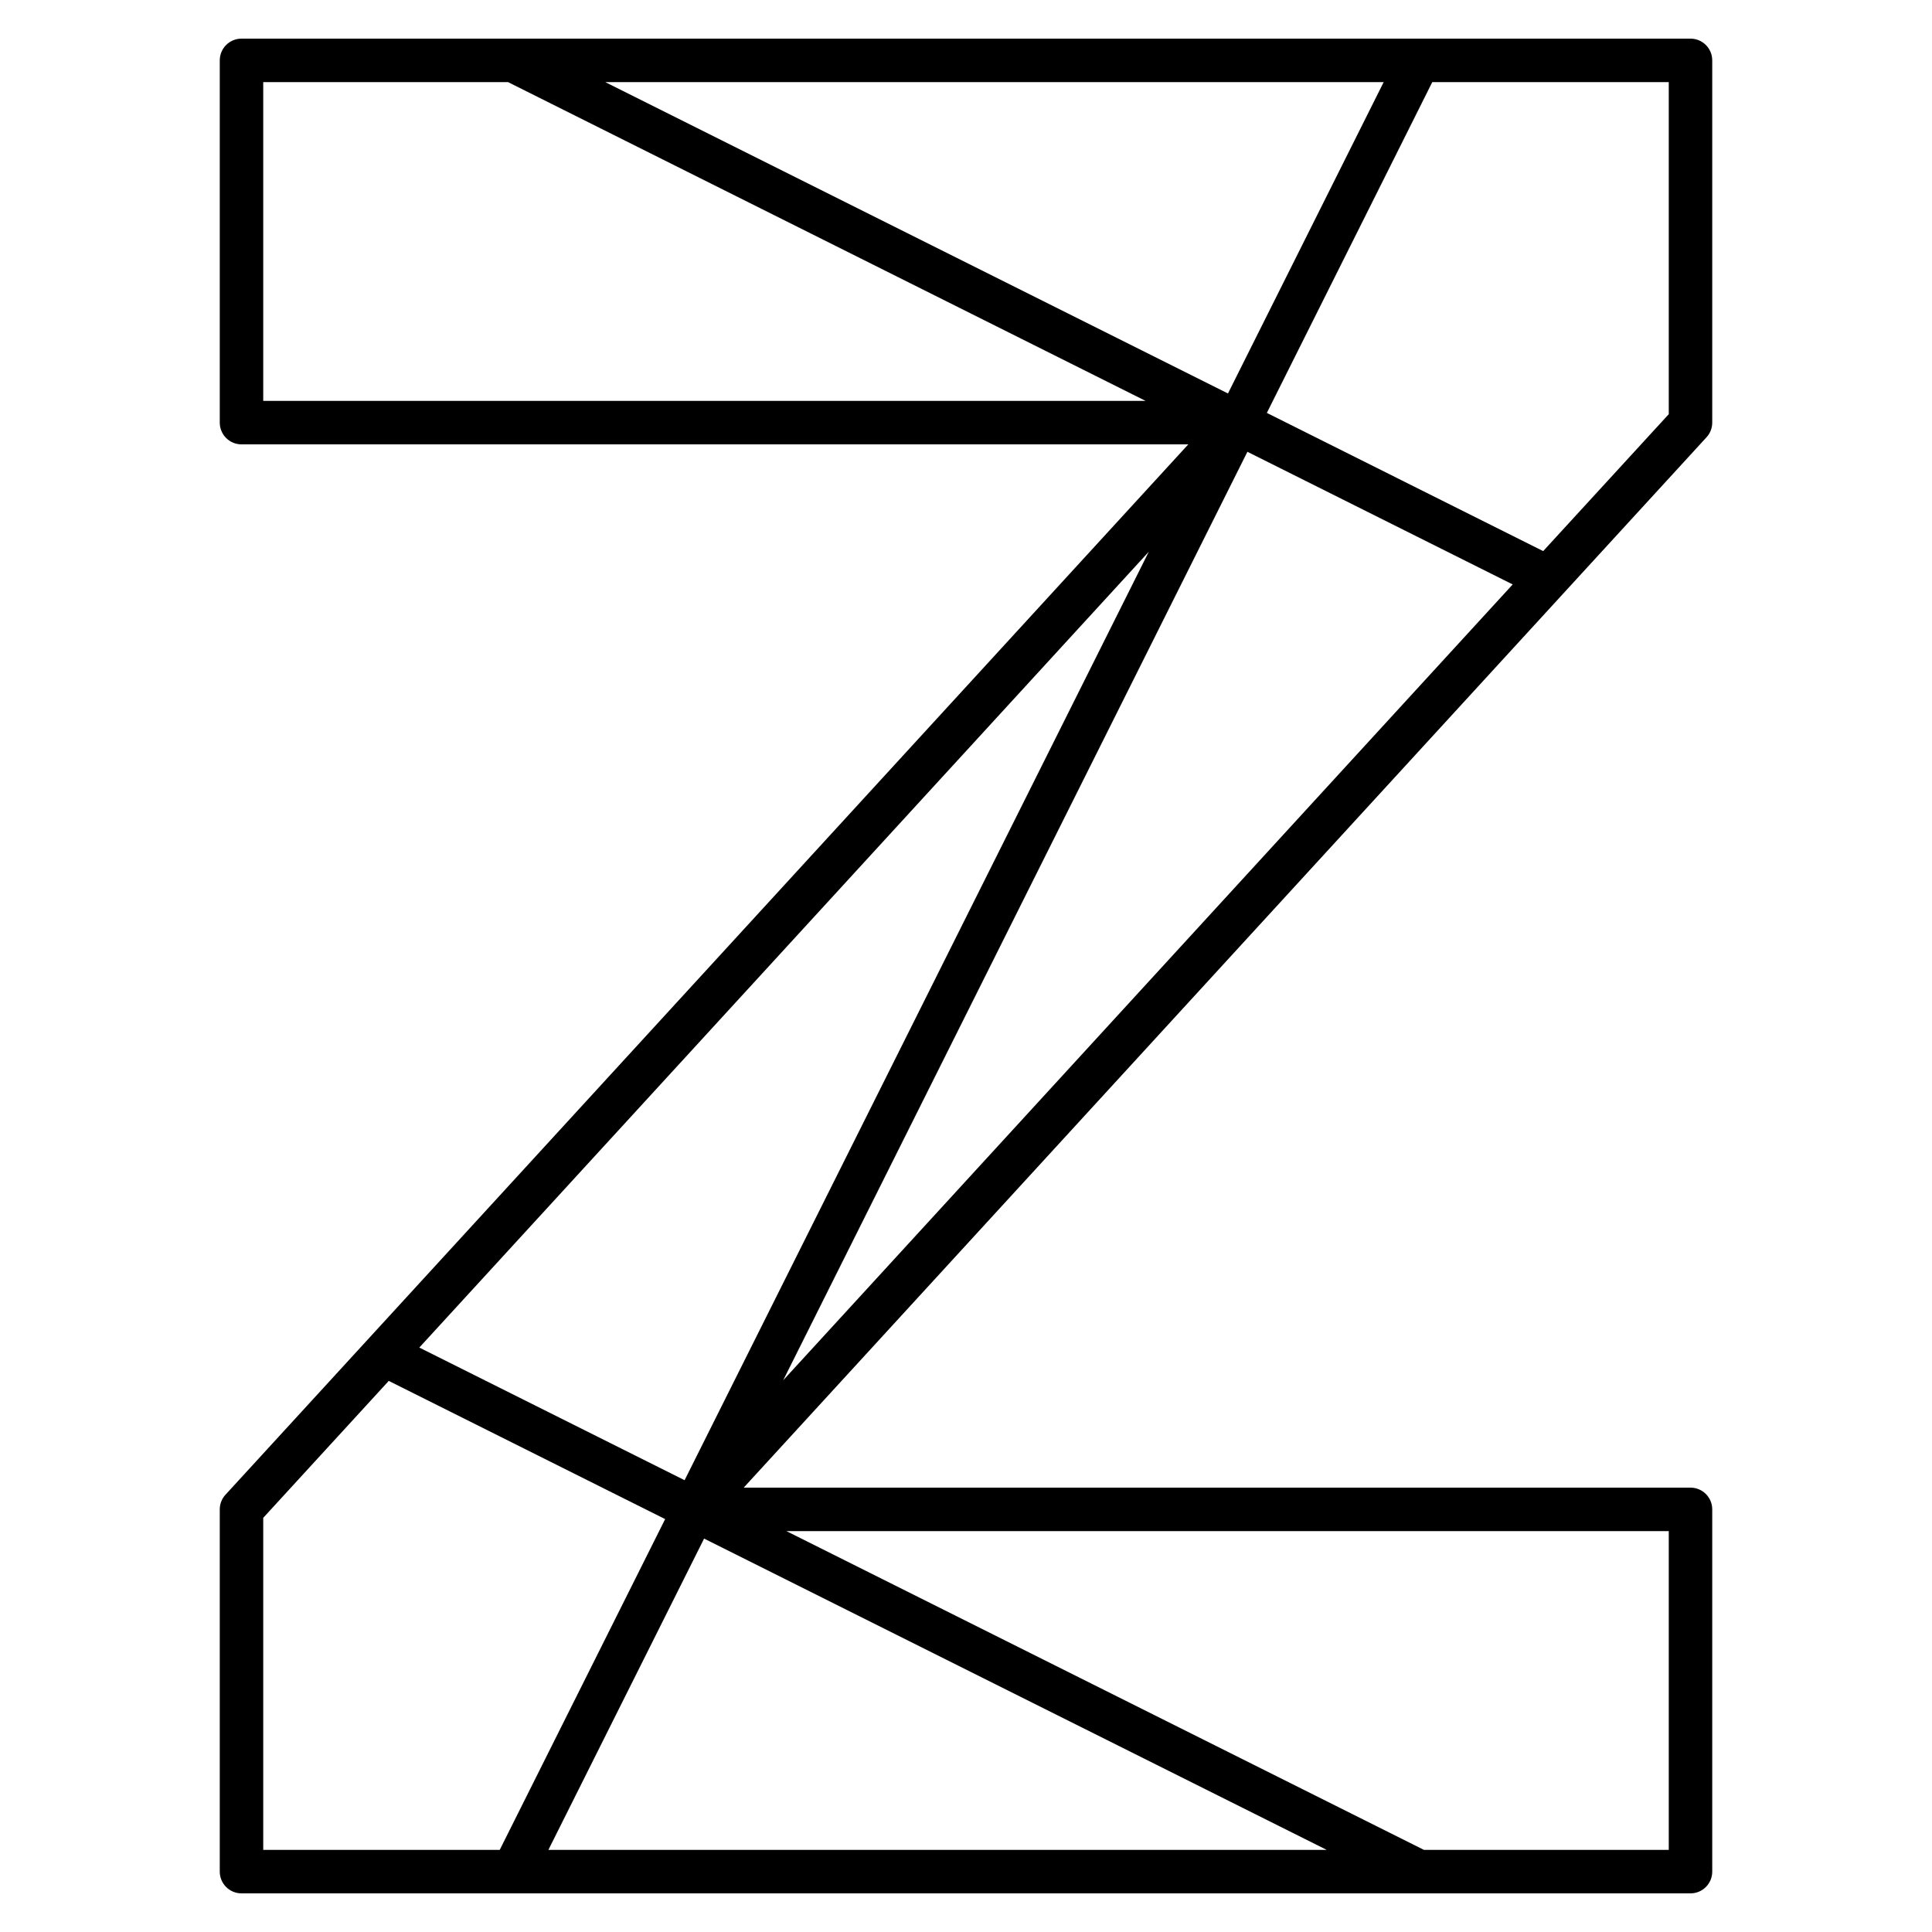
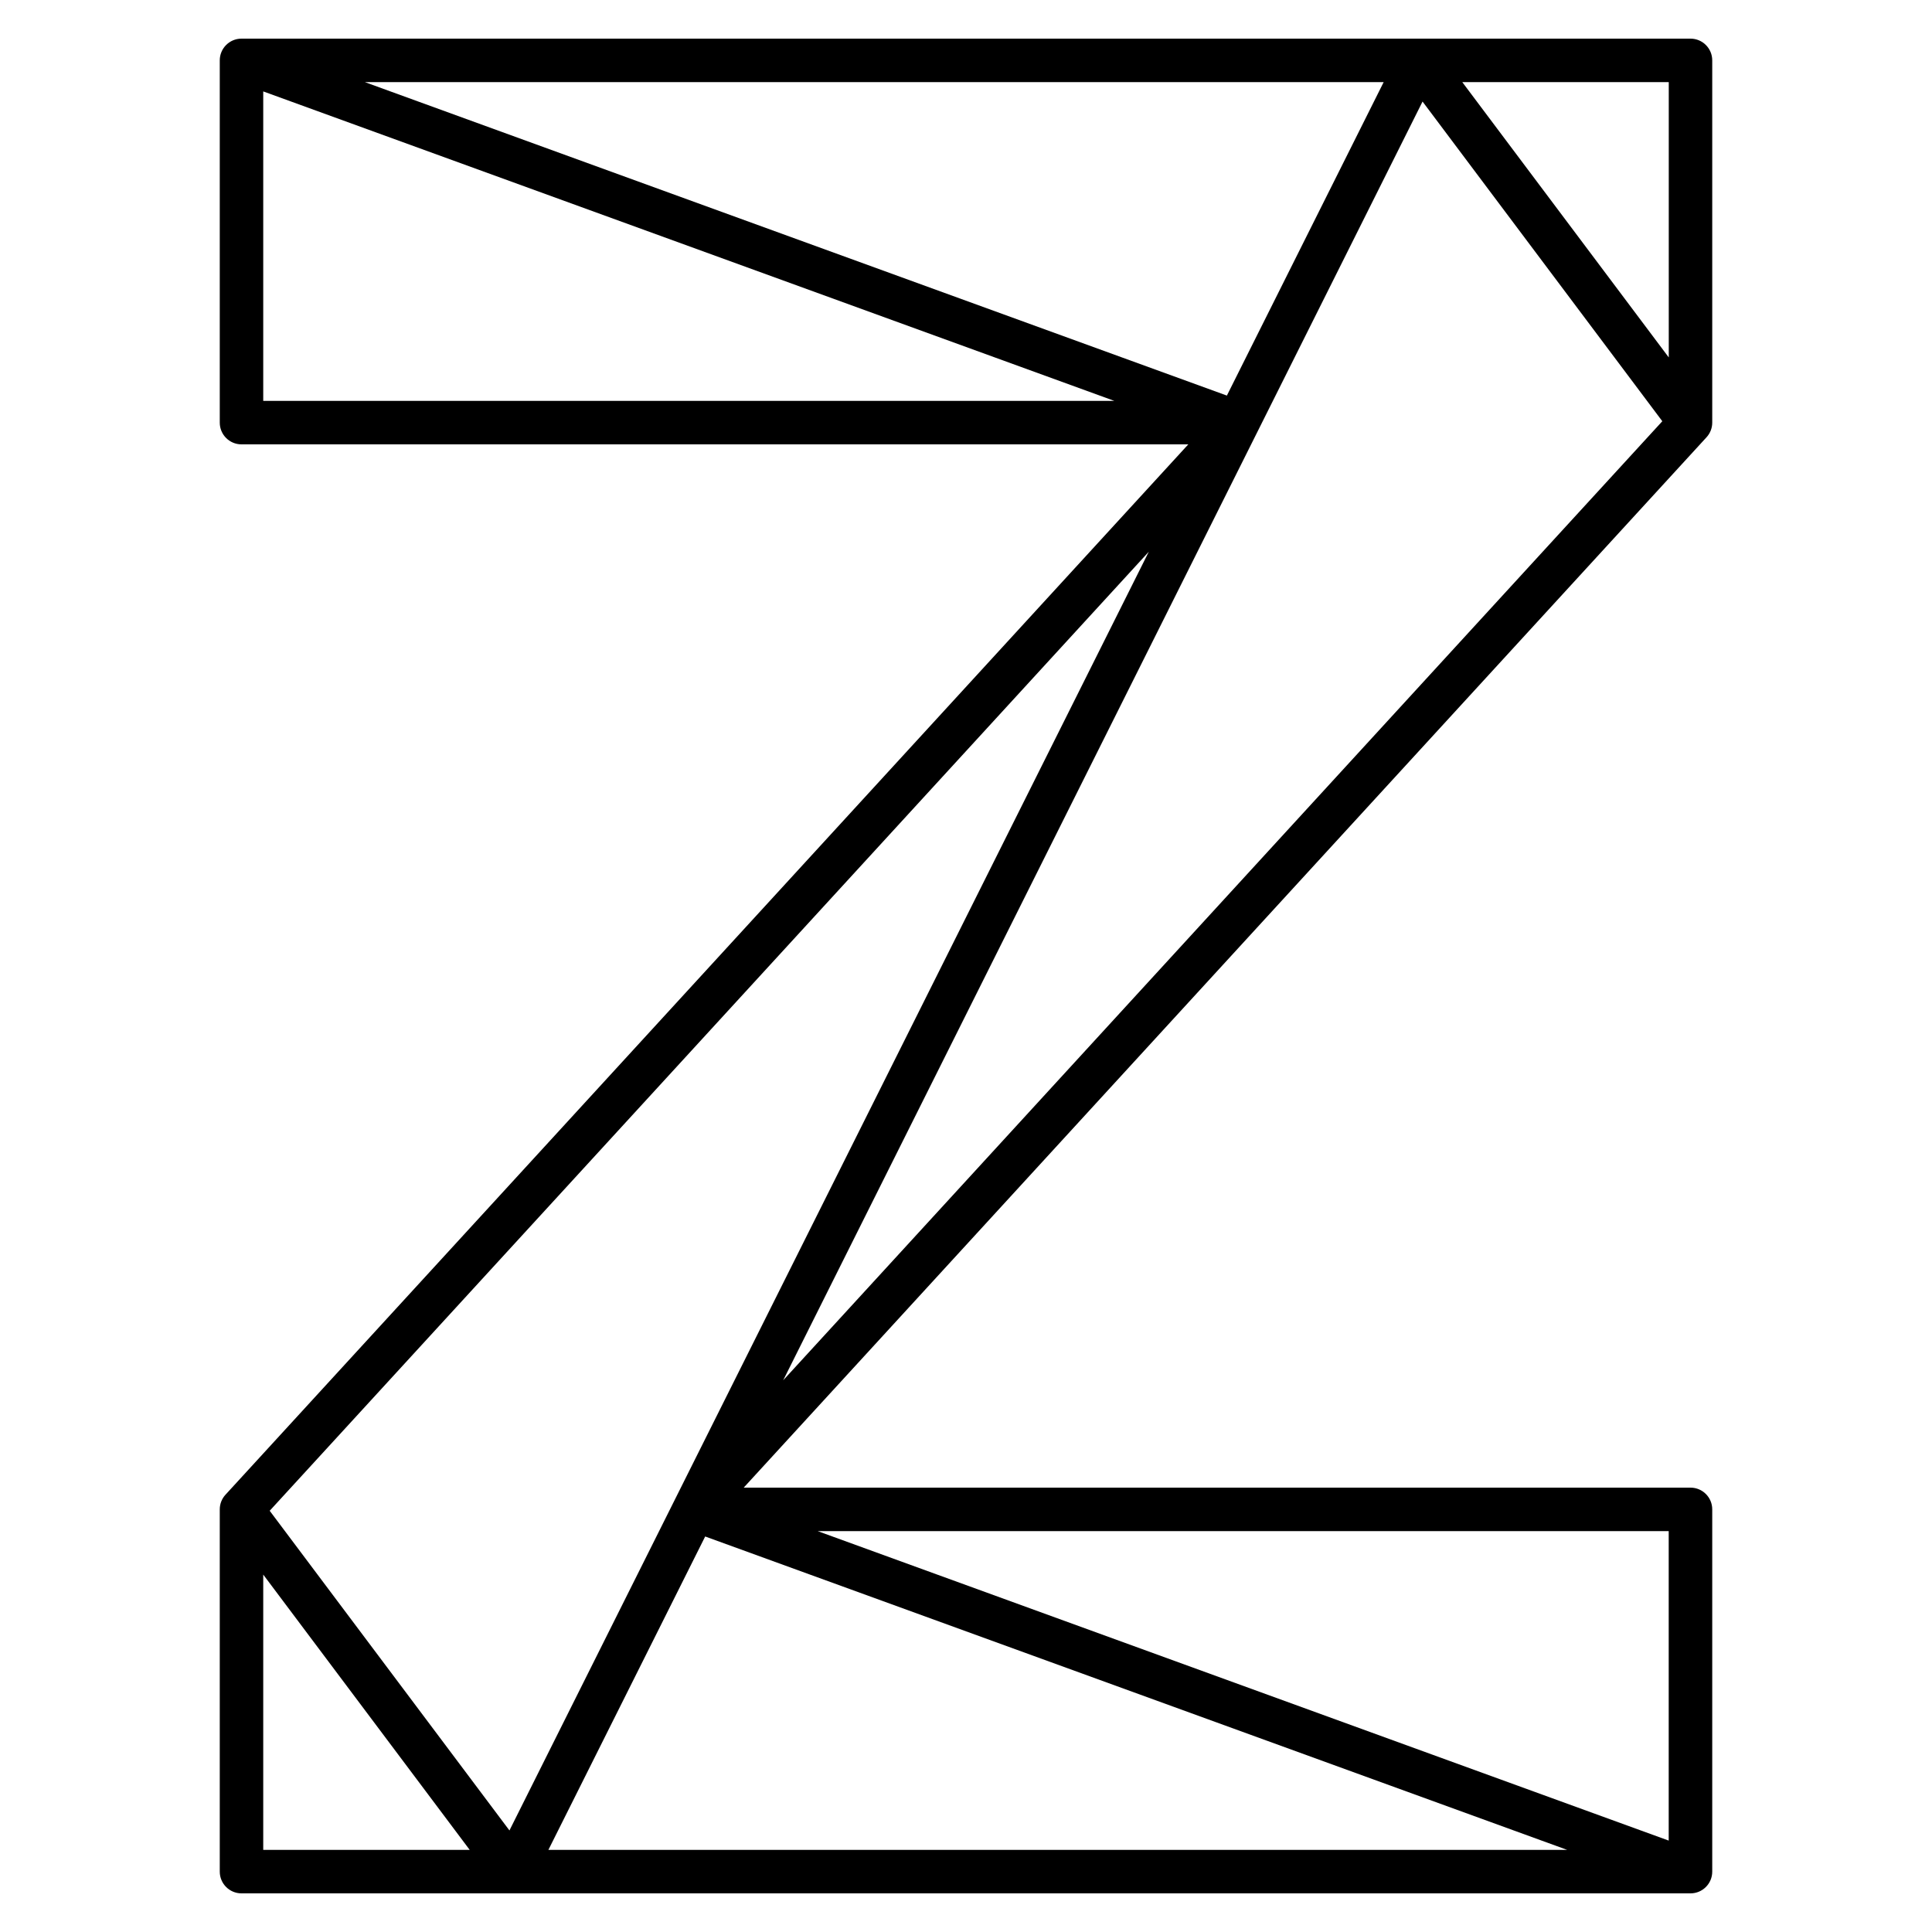
<svg xmlns="http://www.w3.org/2000/svg" version="1.1" id="Layer_1" x="0px" y="0px" viewBox="0 0 32 32" style="enable-background:new 0 0 32 32;" xml:space="preserve">
-   <path id="ibm--z" d="M28,31.36H4c-0.199,0-0.36-0.161-0.36-0.36v-6c0-0.09,0.034-0.177,0.095-0.243L19.682,7.36H4  C3.801,7.36,3.64,7.199,3.64,7V1c0-0.199,0.161-0.36,0.36-0.36h24c0.199,0,0.36,0.161,0.36,0.36v6c0,0.09-0.034,0.177-0.095,0.243  L12.318,24.64H28c0.199,0,0.36,0.161,0.36,0.36v6C28.36,31.199,28.199,31.36,28,31.36z M23.585,30.64h4.055v-5.28H13.025  L23.585,30.64z M9.083,30.64h12.892l-10.313-5.156L9.083,30.64z M4.36,30.64h3.917l2.74-5.479l-4.578-2.289L4.36,25.14V30.64z   M6.945,22.32l4.394,2.197l7.689-15.379L6.945,22.32z M20.661,7.483l-7.689,15.379L25.055,9.68L20.661,7.483z M20.983,6.839  l4.577,2.289l2.08-2.268v-5.5h-3.917L20.983,6.839z M4.36,6.64h14.615L8.415,1.36H4.36V6.64z M10.025,1.36l10.314,5.157l2.579-5.157  C22.918,1.36,10.025,1.36,10.025,1.36z" />
+   <path id="ibm--z" d="M28,31.36H4c-0.199,0-0.36-0.161-0.36-0.36v-6c0-0.09,0.034-0.177,0.095-0.243L19.682,7.36H4  C3.801,7.36,3.64,7.199,3.64,7V1c0-0.199,0.161-0.36,0.36-0.36h24c0.199,0,0.36,0.161,0.36,0.36v6c0,0.09-0.034,0.177-0.095,0.243  L12.318,24.64H28c0.199,0,0.36,0.161,0.36,0.36v6C28.36,31.199,28.199,31.36,28,31.36z M9.083,30.64h16.875L11.68,25.449  L9.083,30.64z M4.36,30.64h3.42l-3.42-4.56V30.64z M13.543,25.36l14.096,5.126V25.36H13.543z M4.467,25.023l3.971,5.295l10.59-21.18  L4.467,25.023z M23.562,1.682l-10.59,21.18L27.533,6.977L23.562,1.682z M4.36,6.64h14.097L4.36,1.514V6.64z M6.043,1.36  l14.278,5.192l2.597-5.192C22.918,1.36,6.043,1.36,6.043,1.36z M24.22,1.36l3.42,4.56V1.36H24.22z" />
  <rect id="_Transparent_Rectangle" style="fill:none;" width="32" height="32" />
</svg>
